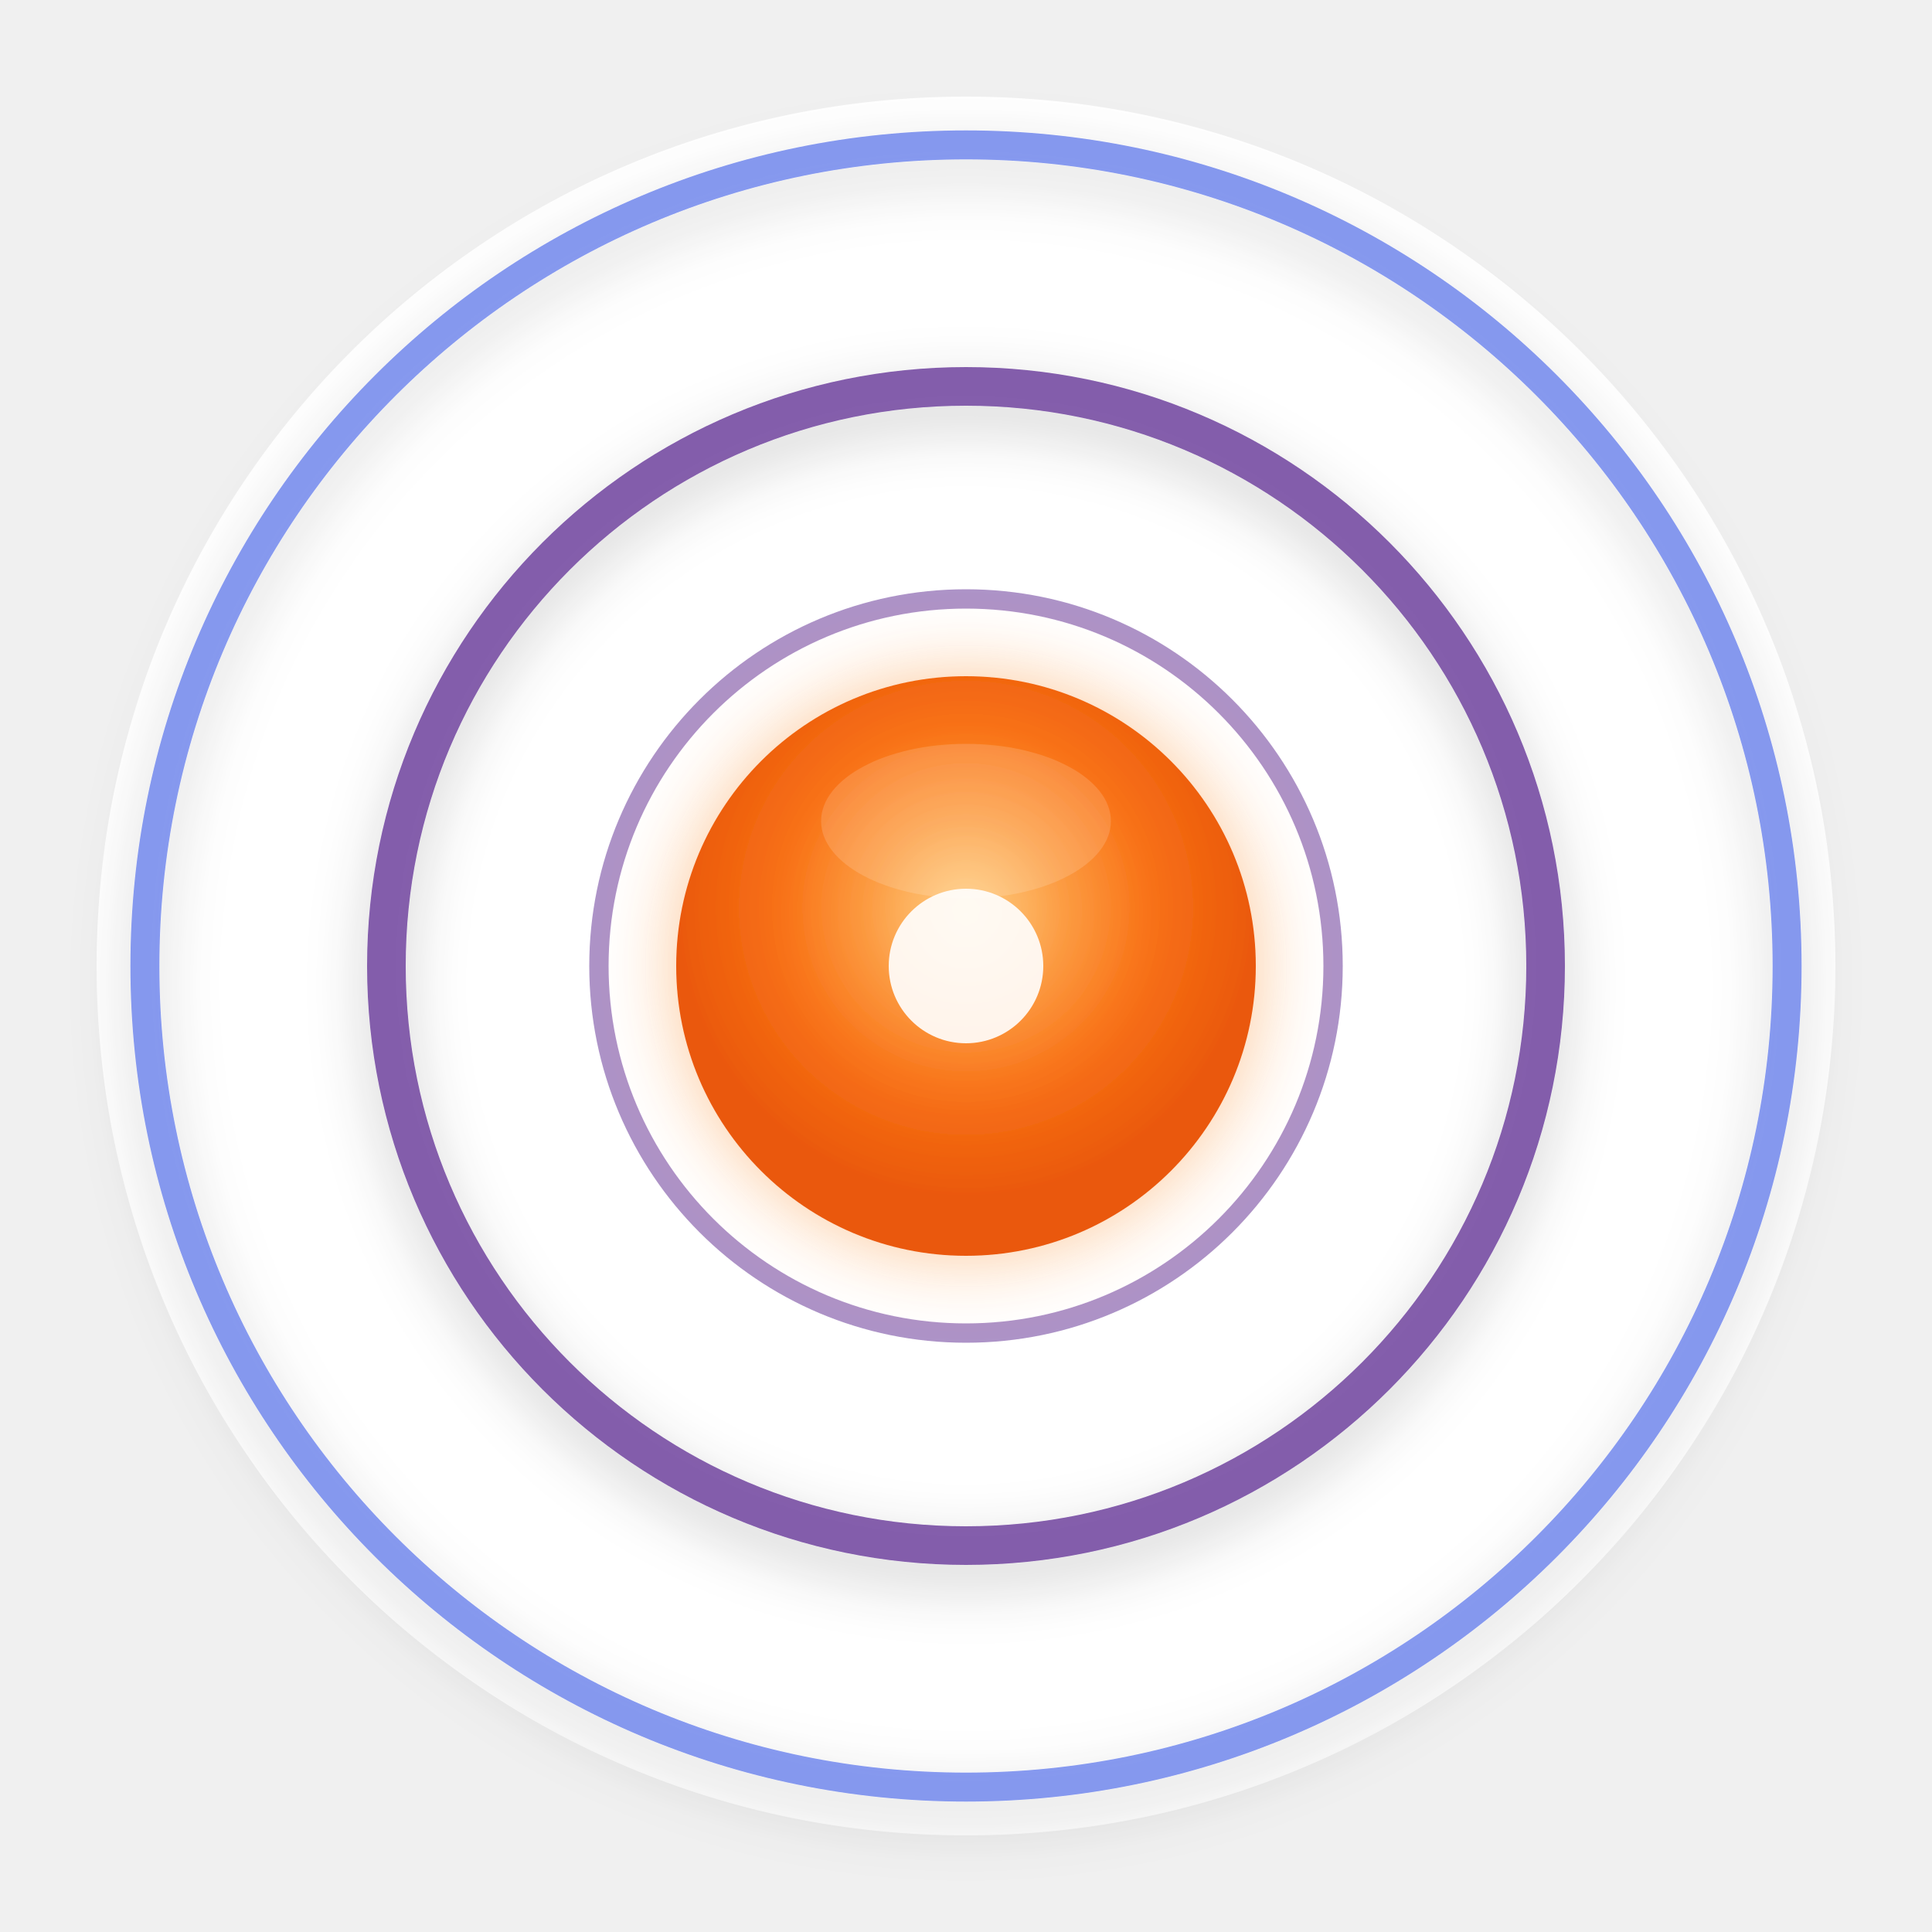
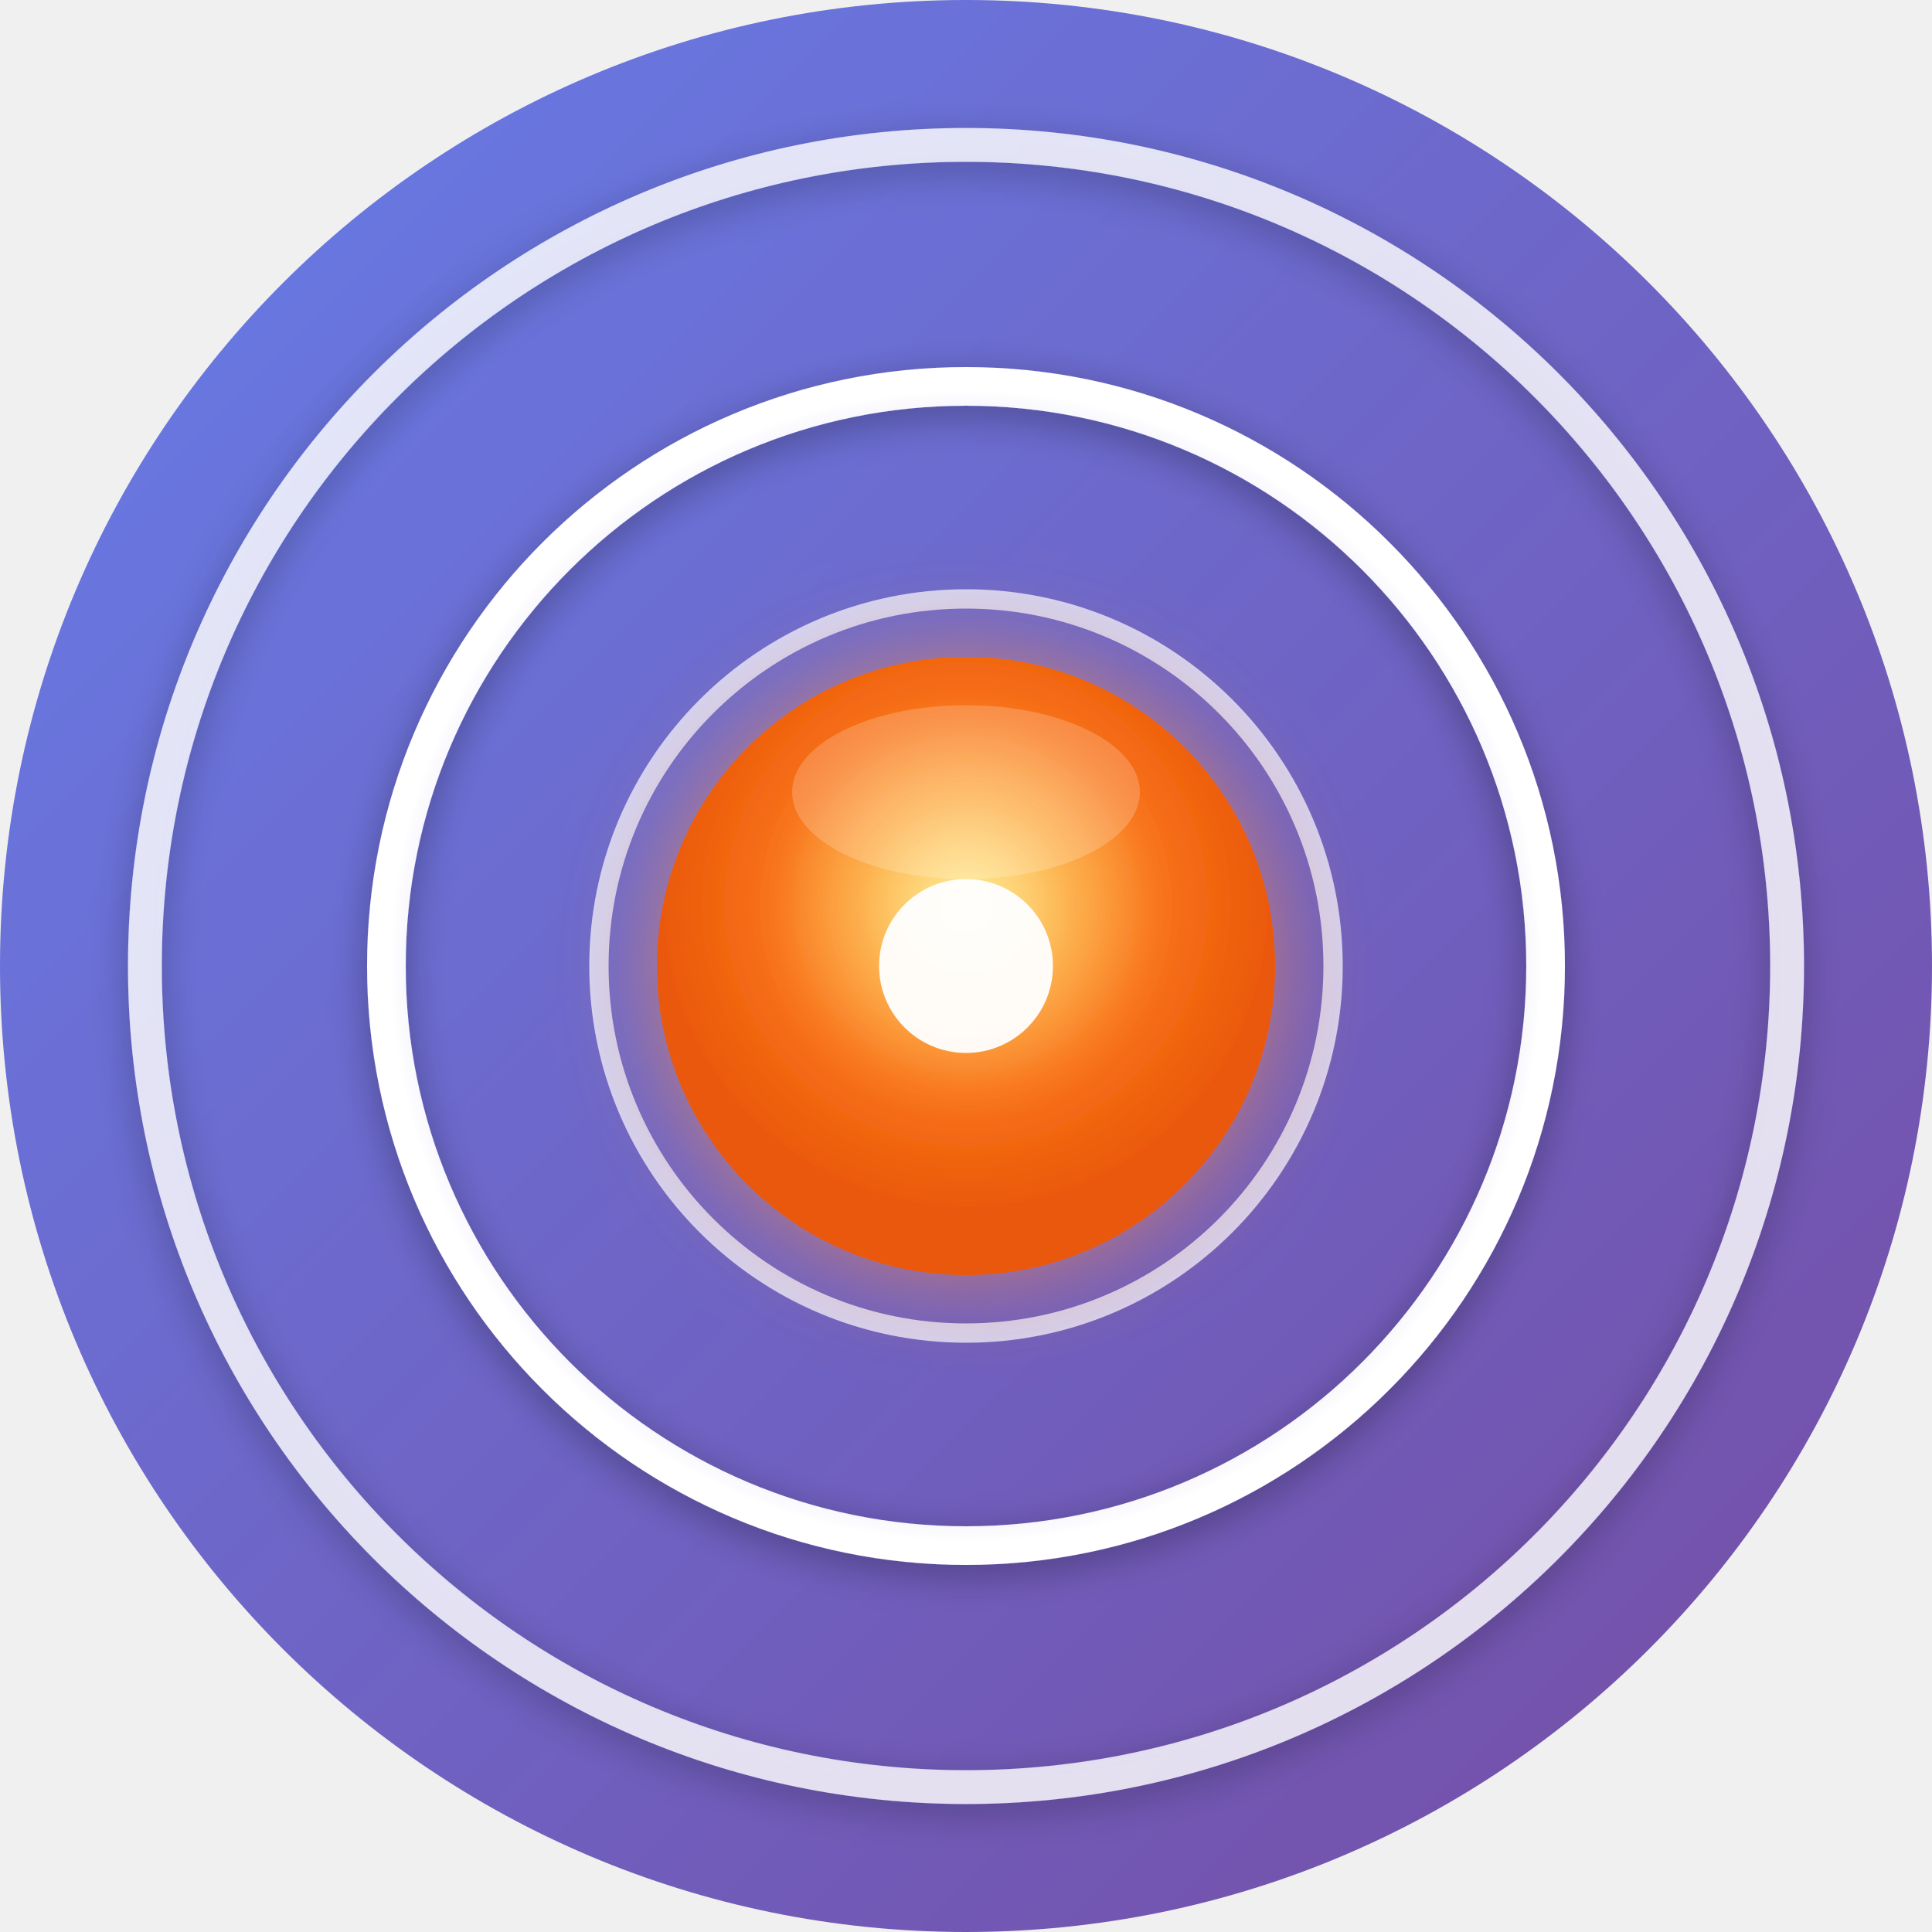
<svg xmlns="http://www.w3.org/2000/svg" viewBox="0 0 200 200">
  <defs>
+     <linearGradient id="bgGrad" x1="0%" y1="0%" x2="100%" y2="100%">
+       <stop offset="0%" style="stop-color:#667eea;stop-opacity:1" />
+       <stop offset="100%" style="stop-color:#764ba2;stop-opacity:1" />
+     </linearGradient>
    <radialGradient id="outerGrad" cx="50%" cy="50%">
-       <stop offset="0%" style="stop-color:#667eea;stop-opacity:0.3" />
-       <stop offset="70%" style="stop-color:#667eea;stop-opacity:0.8" />
-       <stop offset="100%" style="stop-color:#667eea;stop-opacity:1" />
+       <stop offset="0%" style="stop-color:#FFFFFF;stop-opacity:0.3" />
+       <stop offset="70%" style="stop-color:#FFFFFF;stop-opacity:0.6" />
+       <stop offset="100%" style="stop-color:#FFFFFF;stop-opacity:0.9" />
    </radialGradient>
    <radialGradient id="middleGrad" cx="50%" cy="50%">
-       <stop offset="0%" style="stop-color:#764ba2;stop-opacity:0.5" />
-       <stop offset="50%" style="stop-color:#764ba2;stop-opacity:0.9" />
-       <stop offset="100%" style="stop-color:#764ba2;stop-opacity:1" />
+       <stop offset="0%" style="stop-color:#8B7EC8;stop-opacity:0.5" />
+       <stop offset="50%" style="stop-color:#9B8AD8;stop-opacity:0.8" />
+       <stop offset="100%" style="stop-color:#FFFFFF;stop-opacity:1" />
    </radialGradient>
    <radialGradient id="coreGrad" cx="50%" cy="40%">
-       <stop offset="0%" style="stop-color:#FFB74D;stop-opacity:1" />
+       <stop offset="0%" style="stop-color:#FFD93D;stop-opacity:1" />
      <stop offset="60%" style="stop-color:#F97316;stop-opacity:1" />
      <stop offset="100%" style="stop-color:#EA580C;stop-opacity:1" />
    </radialGradient>
    <radialGradient id="glowGrad" cx="50%" cy="50%">
-       <stop offset="0%" style="stop-color:#FFFFFF;stop-opacity:0.6" />
-       <stop offset="50%" style="stop-color:#FFFFFF;stop-opacity:0.2" />
+       <stop offset="0%" style="stop-color:#FFFFFF;stop-opacity:0.8" />
+       <stop offset="50%" style="stop-color:#FFFFFF;stop-opacity:0.3" />
      <stop offset="100%" style="stop-color:#FFFFFF;stop-opacity:0" />
    </radialGradient>
    <filter id="outerGlow" x="-50%" y="-50%" width="200%" height="200%">
-       <feGaussianBlur stdDeviation="4" result="blur" />
-       <feFlood flood-color="#F97316" flood-opacity="0.4" />
+       <feGaussianBlur stdDeviation="5" result="blur" />
+       <feFlood flood-color="#FF8C42" flood-opacity="0.6" />
      <feComposite in2="blur" operator="in" />
      <feMerge>
        <feMergeNode />
        <feMergeNode in="SourceGraphic" />
      </feMerge>
    </filter>
    <filter id="shadow" x="-50%" y="-50%" width="200%" height="200%">
-       <feGaussianBlur in="SourceAlpha" stdDeviation="3" />
-       <feOffset dx="0" dy="2" result="offsetblur" />
-       <feFlood flood-color="#000000" flood-opacity="0.2" />
+       <feGaussianBlur in="SourceAlpha" stdDeviation="2" />
+       <feOffset dx="0" dy="1" result="offsetblur" />
+       <feFlood flood-color="#000000" flood-opacity="0.3" />
      <feComposite in2="offsetblur" operator="in" />
      <feMerge>
        <feMergeNode />
        <feMergeNode in="SourceGraphic" />
      </feMerge>
    </filter>
  </defs>
-   <circle cx="100" cy="100" r="90" fill="#FFFFFF" opacity="1" />
-   <circle cx="100" cy="100" r="85" fill="none" stroke="url(#outerGrad)" stroke-width="3" opacity="0.8" filter="url(#shadow)" />
-   <circle cx="100" cy="100" r="60" fill="none" stroke="url(#middleGrad)" stroke-width="4" opacity="0.9" filter="url(#shadow)" />
-   <circle cx="100" cy="100" r="38" fill="none" stroke="#764ba2" stroke-width="2" opacity="0.6" />
-   <circle cx="100" cy="100" r="30" fill="url(#coreGrad)" filter="url(#outerGlow)" />
-   <circle cx="100" cy="95" r="20" fill="url(#glowGrad)" opacity="0.5" />
-   <circle cx="100" cy="100" r="8" fill="#FFFFFF" opacity="0.9" />
-   <ellipse cx="100" cy="85" rx="15" ry="8" fill="#FFFFFF" opacity="0.15" />
+   <circle cx="100" cy="100" r="100" fill="url(#bgGrad)" />
+   <circle cx="100" cy="100" r="85" fill="none" stroke="url(#outerGrad)" stroke-width="3.5" opacity="0.9" filter="url(#shadow)" />
+   <circle cx="100" cy="100" r="60" fill="none" stroke="url(#middleGrad)" stroke-width="4" opacity="1" filter="url(#shadow)" />
+   <circle cx="100" cy="100" r="38" fill="none" stroke="#FFFFFF" stroke-width="2" opacity="0.7" />
+   <circle cx="100" cy="100" r="32" fill="url(#coreGrad)" filter="url(#outerGlow)" />
+   <circle cx="100" cy="94" r="22" fill="url(#glowGrad)" opacity="0.6" />
+   <circle cx="100" cy="100" r="9" fill="#FFFFFF" opacity="0.95" />
+   <ellipse cx="100" cy="82" rx="18" ry="9" fill="#FFFFFF" opacity="0.2" />
</svg>
